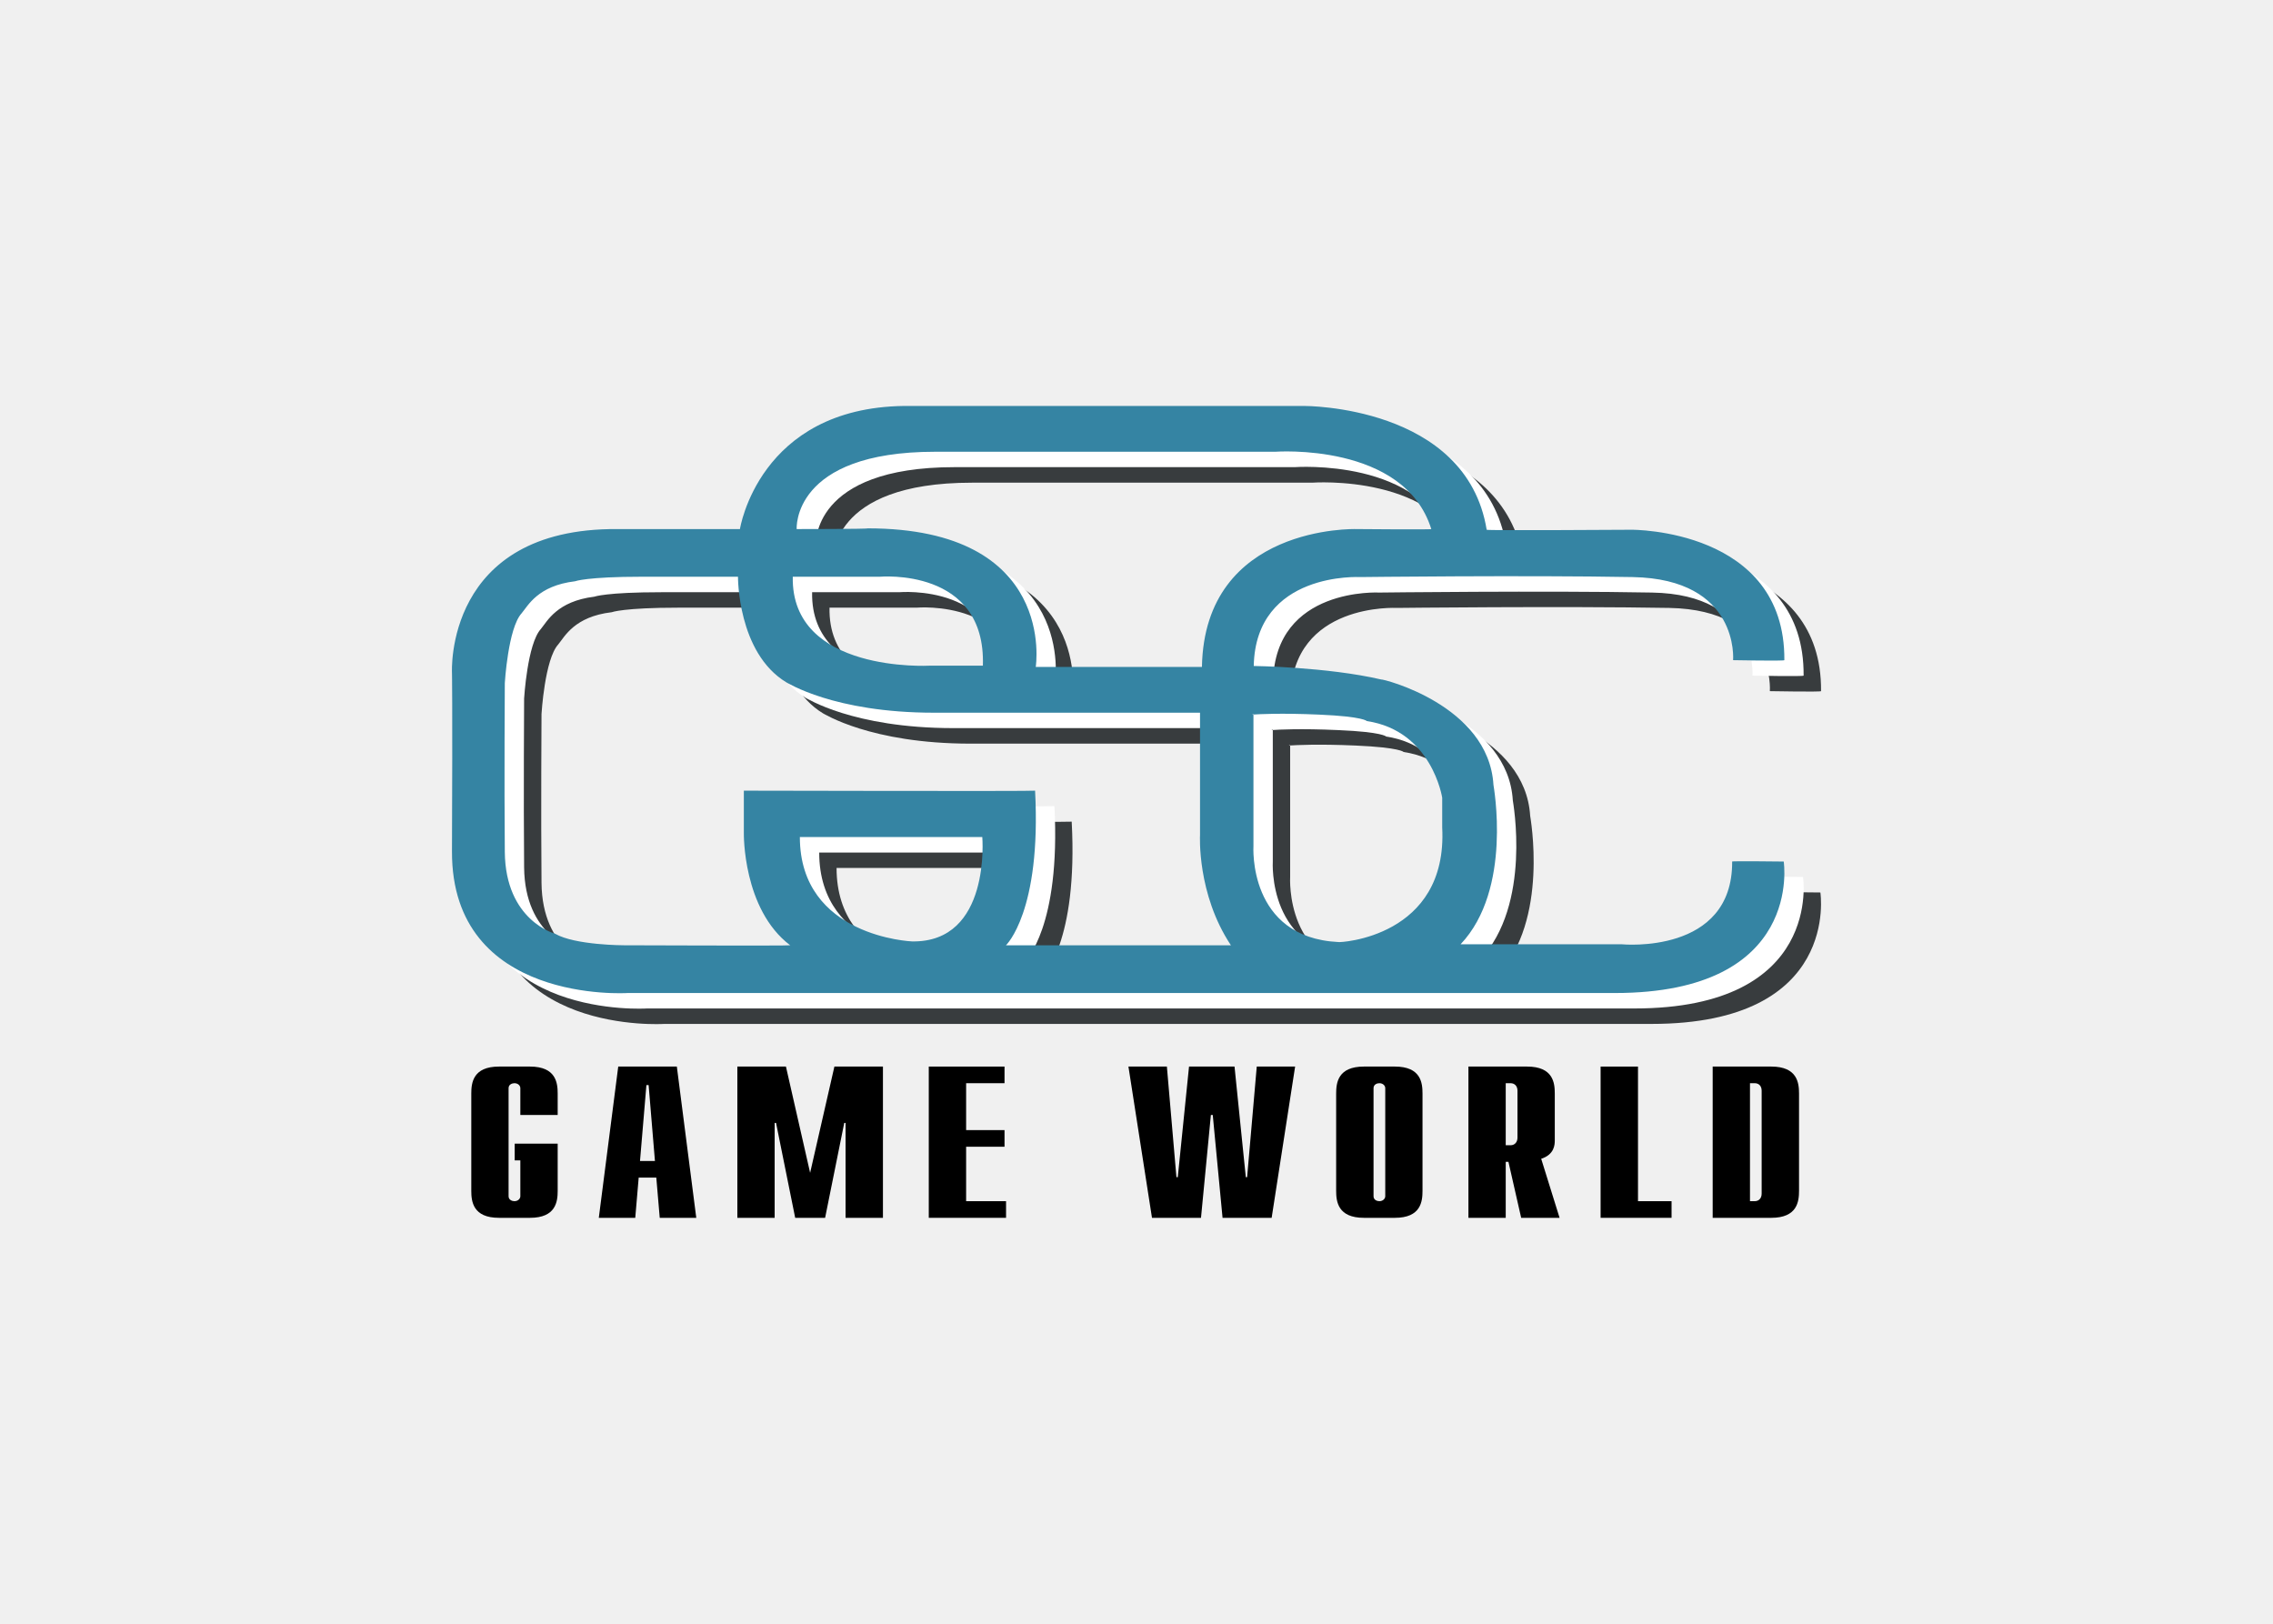
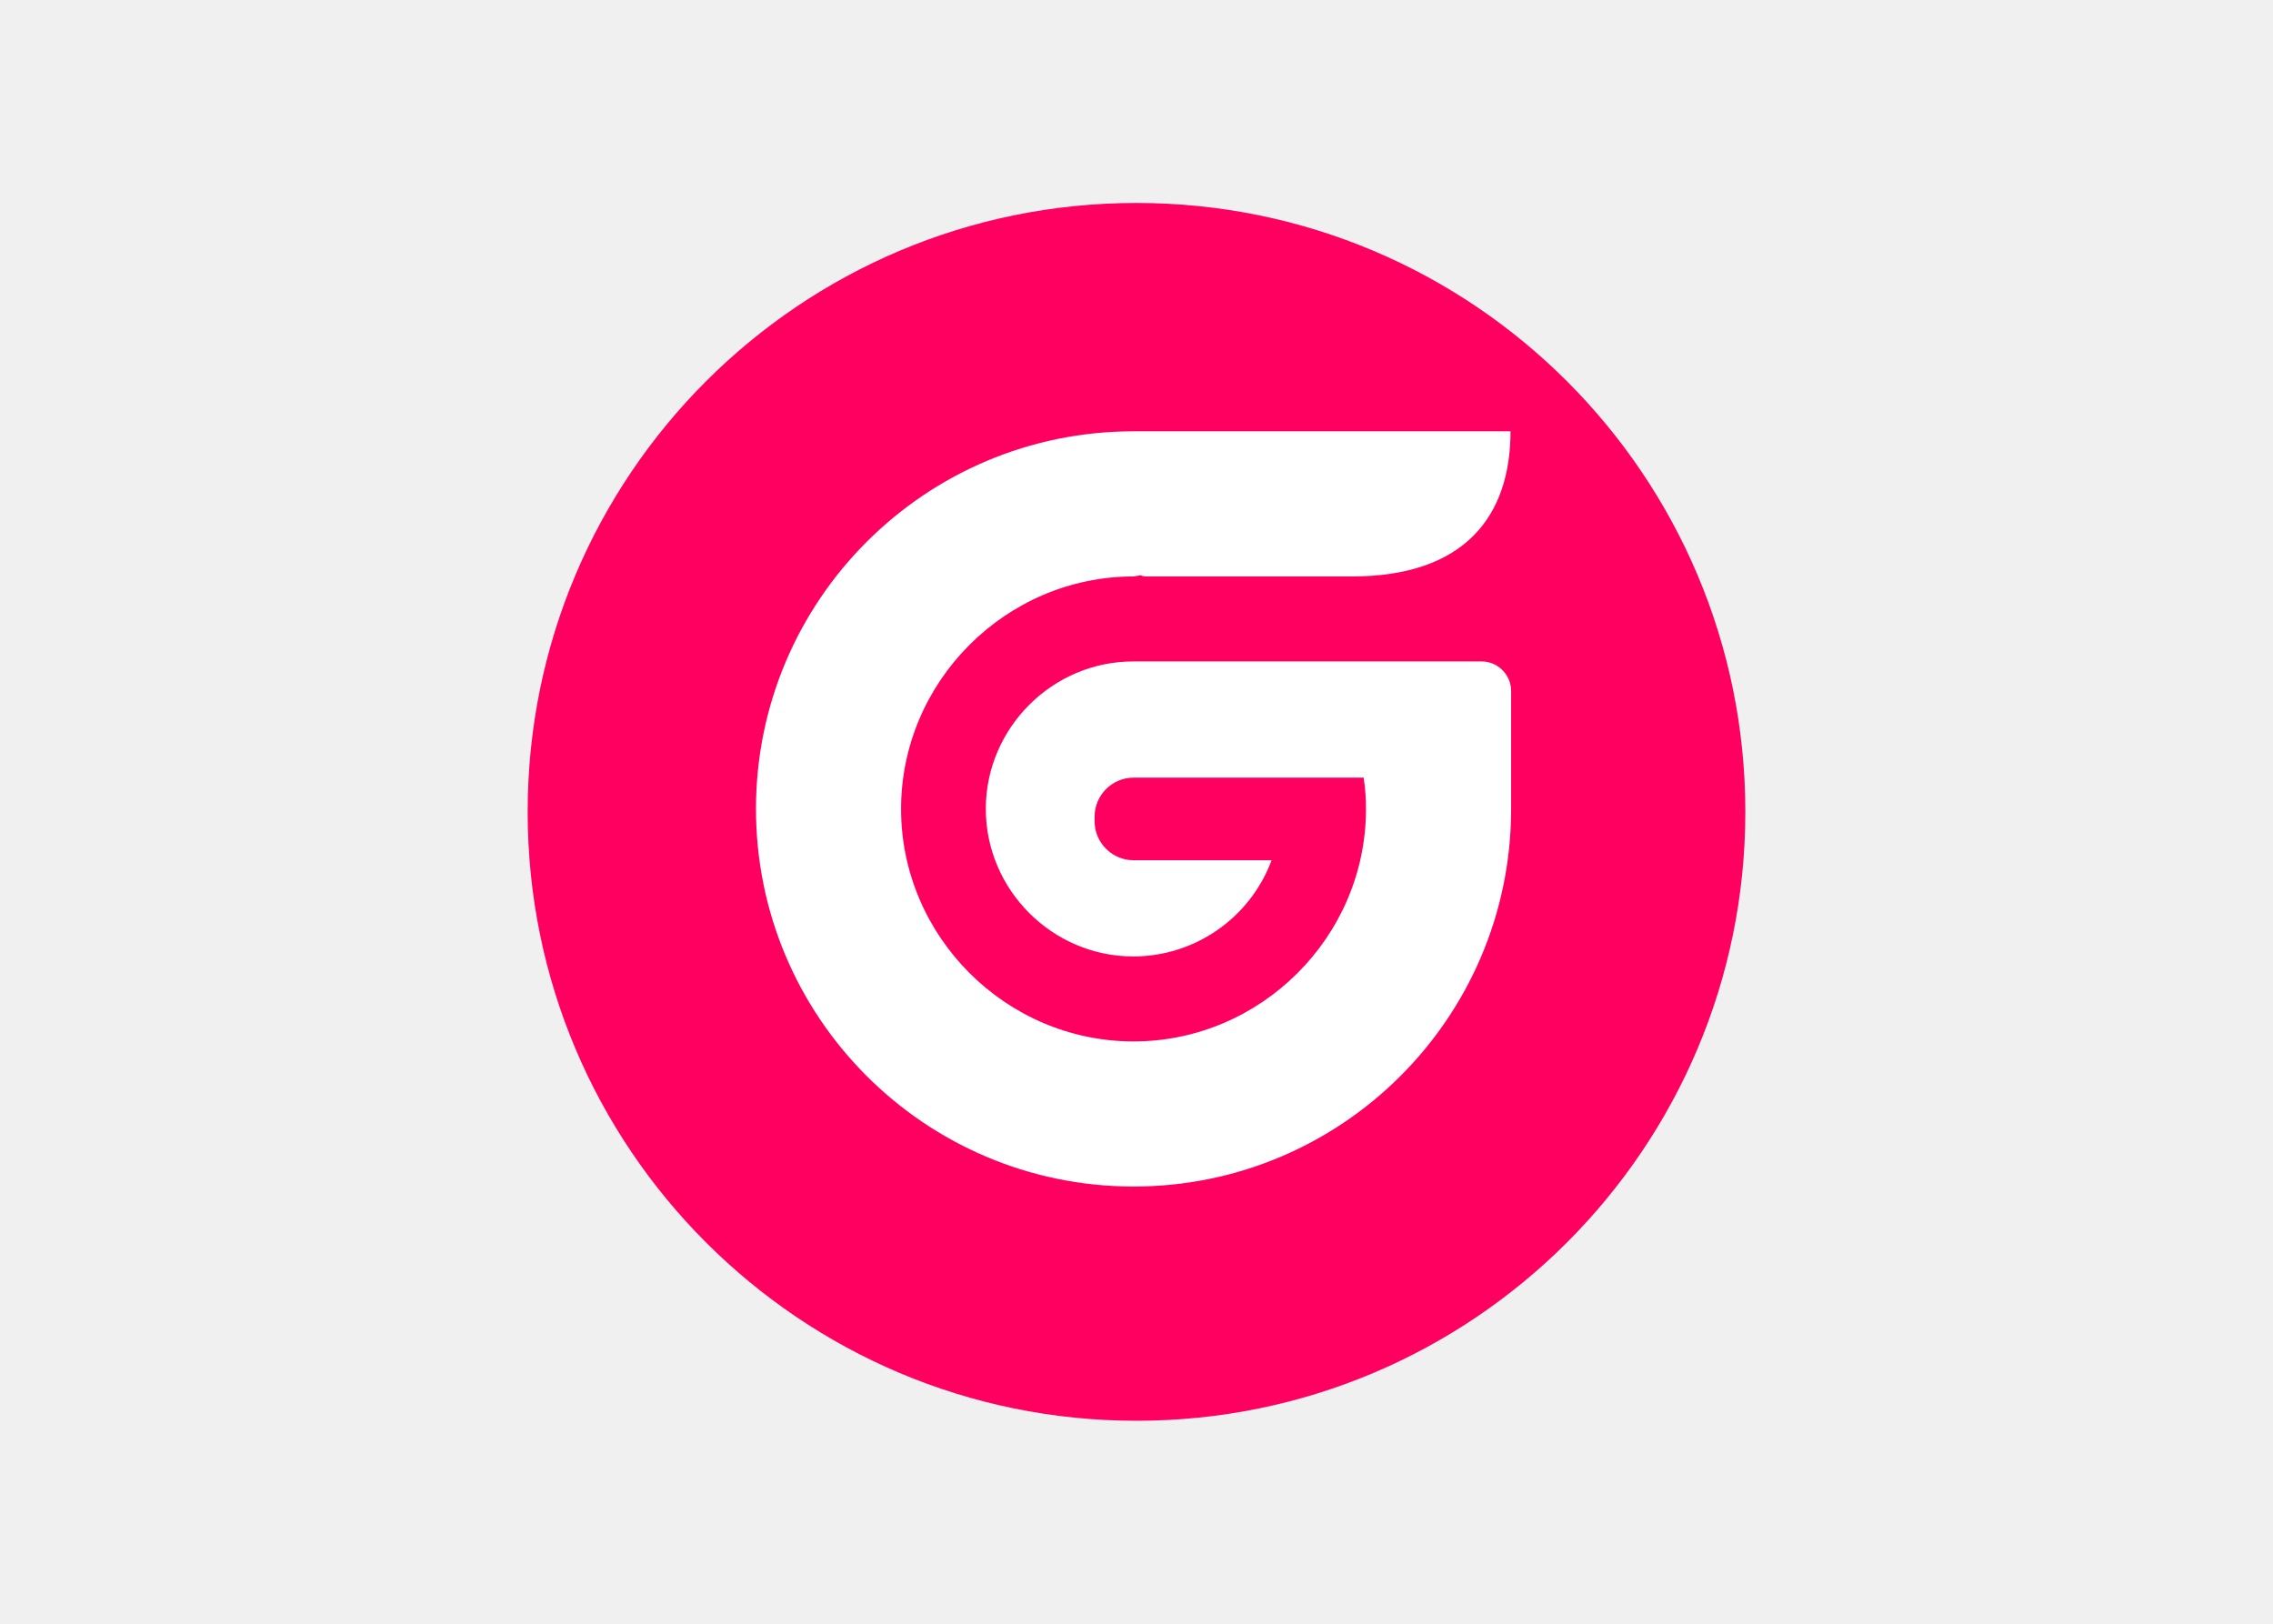
<svg xmlns="http://www.w3.org/2000/svg" clip-rule="evenodd" fill-rule="evenodd" stroke-linejoin="round" stroke-miterlimit="2" viewBox="0 0 560 400">
-   <g fill-rule="nonzero" transform="matrix(10.45476 0 0 -10.45476 -311.761 616.1141)">
-     <path d="m62.228 36.004c-2.141.106-2.005 2.264-2.005 2.264v3.098c-.019-.001-.031-.002-.031-.002l.031.016v-.014c.126.008.645.038 1.549-.002 1.047-.046 1.125-.152 1.125-.152 1.532-.227 1.774-1.807 1.774-1.807v-.698c.138-2.597-2.428-2.717-2.443-2.703m-3.219 6.483h-3.918s.517 3.264-3.962 3.264c.016-.016-1.671-.016-1.671-.016s-.12 1.823 3.265 1.823h8.016s3.037.228 3.675-1.823c.015-.013-1.776 0-1.776 0s-3.569.109-3.629-3.248m-9.641 2.126h2.05s2.505.227 2.429-2.095h-1.26s-3.266-.182-3.219 2.095m5.026-8.684s.834.789.681 3.642c0-.014-6.862 0-6.862 0v-1.001s-.028-1.792 1.094-2.641c0-.015-3.917 0-3.917 0s-1.154 0-1.625.273c0 0-1.168.302-1.184 1.928-.015 1.626 0 3.978 0 3.978s.075 1.291.395 1.64c.151.183.379.654 1.26.758 0 0 .273.107 1.579.107h2.261s-.013-1.792 1.14-2.491c.015 0 1.107-.713 3.476-.713h6.271v-2.884s-.076-1.381.73-2.596zm-2.217.091s-2.643.106-2.643 2.46h4.297s.213-2.49-1.654-2.46m20.541 1.882s-1.229.016-1.214 0c.017-2.202-2.596-1.951-2.596-1.951h-3.802c1.228 1.297.773 3.736.773 3.758-.115 1.89-2.642 2.505-2.642 2.483-1.275.295-3.005.318-3.005.318.044 2.231 2.504 2.097 2.504 2.097s3.895.044 6.422 0c2.529-.047 2.369-1.961 2.369-1.961s1.207-.022 1.207 0c.024 3.098-3.598 3.076-3.598 3.076s-3.416-.024-3.416 0c-.479 2.938-4.305 2.915-4.305 2.915h-9.429c-3.422-.046-3.863-2.902-3.863-2.902h-2.885c-4.084.032-3.903-3.385-3.903-3.385s.017-.591 0-4.205c-.015-3.614 4.139-3.34 4.139-3.34h23.268c4.462 0 3.976 3.097 3.976 3.097" fill="#383c3e" />
-     <path d="m61.816 36.369c-2.14.106-2.002 2.262-2.002 2.262v3.099c-.02-.001-.03-.002-.03-.002l.03.015v-.013c.125.009.643.039 1.547-.002 1.049-.045 1.125-.152 1.125-.152 1.534-.227 1.777-1.805 1.777-1.805v-.7c.136-2.596-2.43-2.718-2.447-2.702m-3.217 6.484h-3.916s.514 3.262-3.964 3.262c.016-.013-1.67-.013-1.67-.013s-.122 1.822 3.265 1.822h8.015s3.036.226 3.676-1.822c.015-.017-1.777 0-1.777 0s-3.568.104-3.629-3.249m-9.641 2.124h2.048s2.509.228 2.431-2.094h-1.26s-3.265-.184-3.219 2.094m5.025-8.684s.835.789.685 3.644c0-.015-6.863 0-6.863 0v-1.002s-.031-1.791 1.093-2.642c0-.016-3.918 0-3.918 0s-1.154 0-1.625.274c0 0-1.168.302-1.184 1.927-.015 1.625 0 3.979 0 3.979s.076 1.29.395 1.638c.151.183.38.653 1.26.761 0 0 .274.105 1.579.105h2.262s-.014-1.791 1.14-2.49c.014 0 1.107-.712 3.476-.712h6.27v-2.885s-.076-1.382.729-2.597zm-2.216.091s-2.642.106-2.642 2.459h4.296s.213-2.49-1.654-2.459m20.542 1.884s-1.229.013-1.215 0c.015-2.202-2.596-1.952-2.596-1.952h-3.803c1.231 1.298.775 3.735.775 3.757-.114 1.89-2.643 2.505-2.643 2.483-1.275.297-3.006.318-3.006.318.046 2.233 2.506 2.095 2.506 2.095s3.893.047 6.422 0c2.526-.044 2.368-1.957 2.368-1.957s1.206-.025 1.206 0c.024 3.097-3.597 3.073-3.597 3.073s-3.415-.022-3.415 0c-.48 2.94-4.305 2.915-4.305 2.915h-9.428c-3.425-.044-3.864-2.898-3.864-2.898h-2.885c-4.085.029-3.902-3.387-3.902-3.387s.014-.593 0-4.206c-.015-3.612 4.137-3.34 4.137-3.34h23.268c4.462 0 3.977 3.099 3.977 3.099" fill="#fff" />
-     <path d="m61.361 36.734c-2.14.105-2.003 2.261-2.003 2.261v3.1c-.02-.001-.032-.002-.032-.002l.032.015v-.013c.125.008.645.038 1.548-.002 1.047-.045 1.123-.152 1.123-.152 1.536-.228 1.777-1.806 1.777-1.806v-.698c.137-2.598-2.429-2.719-2.445-2.703m-3.217 6.483h-3.916s.514 3.265-3.963 3.265c.014-.017-1.671-.017-1.671-.017s-.121 1.822 3.265 1.822h8.014s3.038.227 3.676-1.822c.016-.016-1.777 0-1.777 0s-3.567.107-3.628-3.248m-9.642 2.125h2.051s2.504.228 2.429-2.096h-1.26s-3.266-.181-3.22 2.096m5.024-8.684s.837.788.686 3.643c0-.016-6.863 0-6.863 0v-1.001s-.032-1.792 1.092-2.642c0-.015-3.916 0-3.916 0s-1.154 0-1.624.272c0 0-1.171.304-1.185 1.929-.015 1.625 0 3.977 0 3.977s.076 1.291.394 1.642c.153.18.379.651 1.261.757 0 0 .274.107 1.579.107h2.261s-.015-1.791 1.14-2.489c.014 0 1.107-.715 3.477-.715h6.271v-2.885s-.077-1.383.728-2.595zm-2.214.091s-2.643.105-2.643 2.459h4.299s.212-2.49-1.656-2.459m20.542 1.882s-1.231.015-1.215 0c.014-2.202-2.595-1.95-2.595-1.95h-3.805c1.231 1.298.775 3.733.775 3.757-.114 1.89-2.642 2.506-2.642 2.482-1.275.297-3.007.319-3.007.319.046 2.232 2.507 2.095 2.507 2.095s3.892.046 6.42 0c2.53-.046 2.369-1.958 2.369-1.958s1.208-.023 1.208 0c.023 3.097-3.597 3.073-3.597 3.073s-3.418-.022-3.418 0c-.479 2.938-4.303 2.917-4.303 2.917h-9.43c-3.423-.047-3.864-2.901-3.864-2.901h-2.884c-4.086.031-3.902-3.385-3.902-3.385s.015-.593 0-4.207c-.015-3.612 4.137-3.34 4.137-3.34h23.267c4.465 0 3.979 3.098 3.979 3.098" fill="#3584a3" />
-     <path d="m42.962 30.873c0-.25-.038-.637-.653-.637h-.73c-.615 0-.653.387-.653.637v2.291c0 .25.038.636.653.636h.73c.615 0 .653-.386.653-.636v-.504h-.88v.631c0 .062-.057.117-.139.117-.049 0-.138-.026-.138-.117v-2.546c0-.091.089-.117.138-.117.082 0 .139.057.139.117v.845h-.133v.393h1.013z" />
-     <path d="m45.254 31.575-.149 1.788h-.052l-.151-1.788zm-.865 2.225h1.381l.458-3.564h-.861l-.081.948h-.415l-.081-.948h-.859z" />
-     <path d="m49.483 33.8h1.144v-3.564h-.881v2.236h-.031l-.451-2.236h-.705l-.451 2.236h-.033v-2.236h-.879v3.564h1.145l.57-2.504z" />
-     <path d="m51.707 33.8h1.785v-.392h-.905v-1.105h.905v-.392h-.905v-1.283h.941v-.392h-1.821z" />
-     <path d="m58.122 30.236h-1.155l-.555 3.564h.906l.225-2.606h.032l.265 2.606h1.072l.266-2.606h.031l.227 2.606h.904l-.553-3.564h-1.157l-.231 2.424h-.044z" />
-     <path d="m62.464 33.291c0 .062-.057.117-.138.117-.051 0-.138-.026-.138-.117v-2.546c0-.091.087-.117.138-.117.081 0 .138.057.138.117zm-1.157-.127c0 .25.038.636.654.636h.73c.615 0 .651-.386.651-.636v-2.291c0-.25-.036-.637-.651-.637h-.73c-.616 0-.654.387-.654.637z" />
-     <path d="m65.417 31.946c.093 0 .163.068.163.18v1.105c0 .113-.07.177-.163.177h-.114v-1.462zm.25-1.71-.3 1.319h-.064v-1.319h-.879v3.564h1.382c.617 0 .653-.386.653-.636v-1.104c0-.097-.006-.331-.32-.433l.433-1.391z" />
-     <path d="m67.539 33.8h.881v-3.172h.791v-.392h-1.672z" />
-     <path d="m71.171 30.628c.095 0 .163.066.163.179v2.424c0 .113-.068.177-.163.177h-.112v-2.78zm-.991 3.172h1.381c.615 0 .654-.386.654-.636v-2.291c0-.25-.039-.637-.654-.637h-1.381z" />
+   <g transform="matrix(9.375 0 0 9.375 130 50)">
+     <circle cx="16" cy="16" fill="#ff0060" r="16" />
+     <path d="m25.07 12.047h-9.148c-.002 0-.004 0-.006 0-2.126 0-3.876 1.75-3.876 3.876s1.75 3.876 3.876 3.876c1.617 0 3.072-1.012 3.634-2.528h-3.629c-.561 0-1.022-.461-1.022-1.022v-.126c0-.561.461-1.022 1.022-1.022h.001 6.047c.044.282.065.567.062.852-.016 3.34-2.769 6.079-6.109 6.079-3.351 0-6.109-2.758-6.109-6.109s2.758-6.109 6.109-6.109l.187-.031c.039.018.08.028.124.031h5.426c2.961 0 4.17-1.581 4.17-3.814h-9.907c-5.472 0-9.912 4.433-9.922 9.907-.008 5.474 4.418 9.92 9.892 9.938 5.474.017 9.927-4.402 9.953-9.876v-3.132c0-.005 0-.01 0-.015 0-.425-.35-.775-.775-.775z" fill="#fff" fill-rule="nonzero" />
  </g>
</svg>
